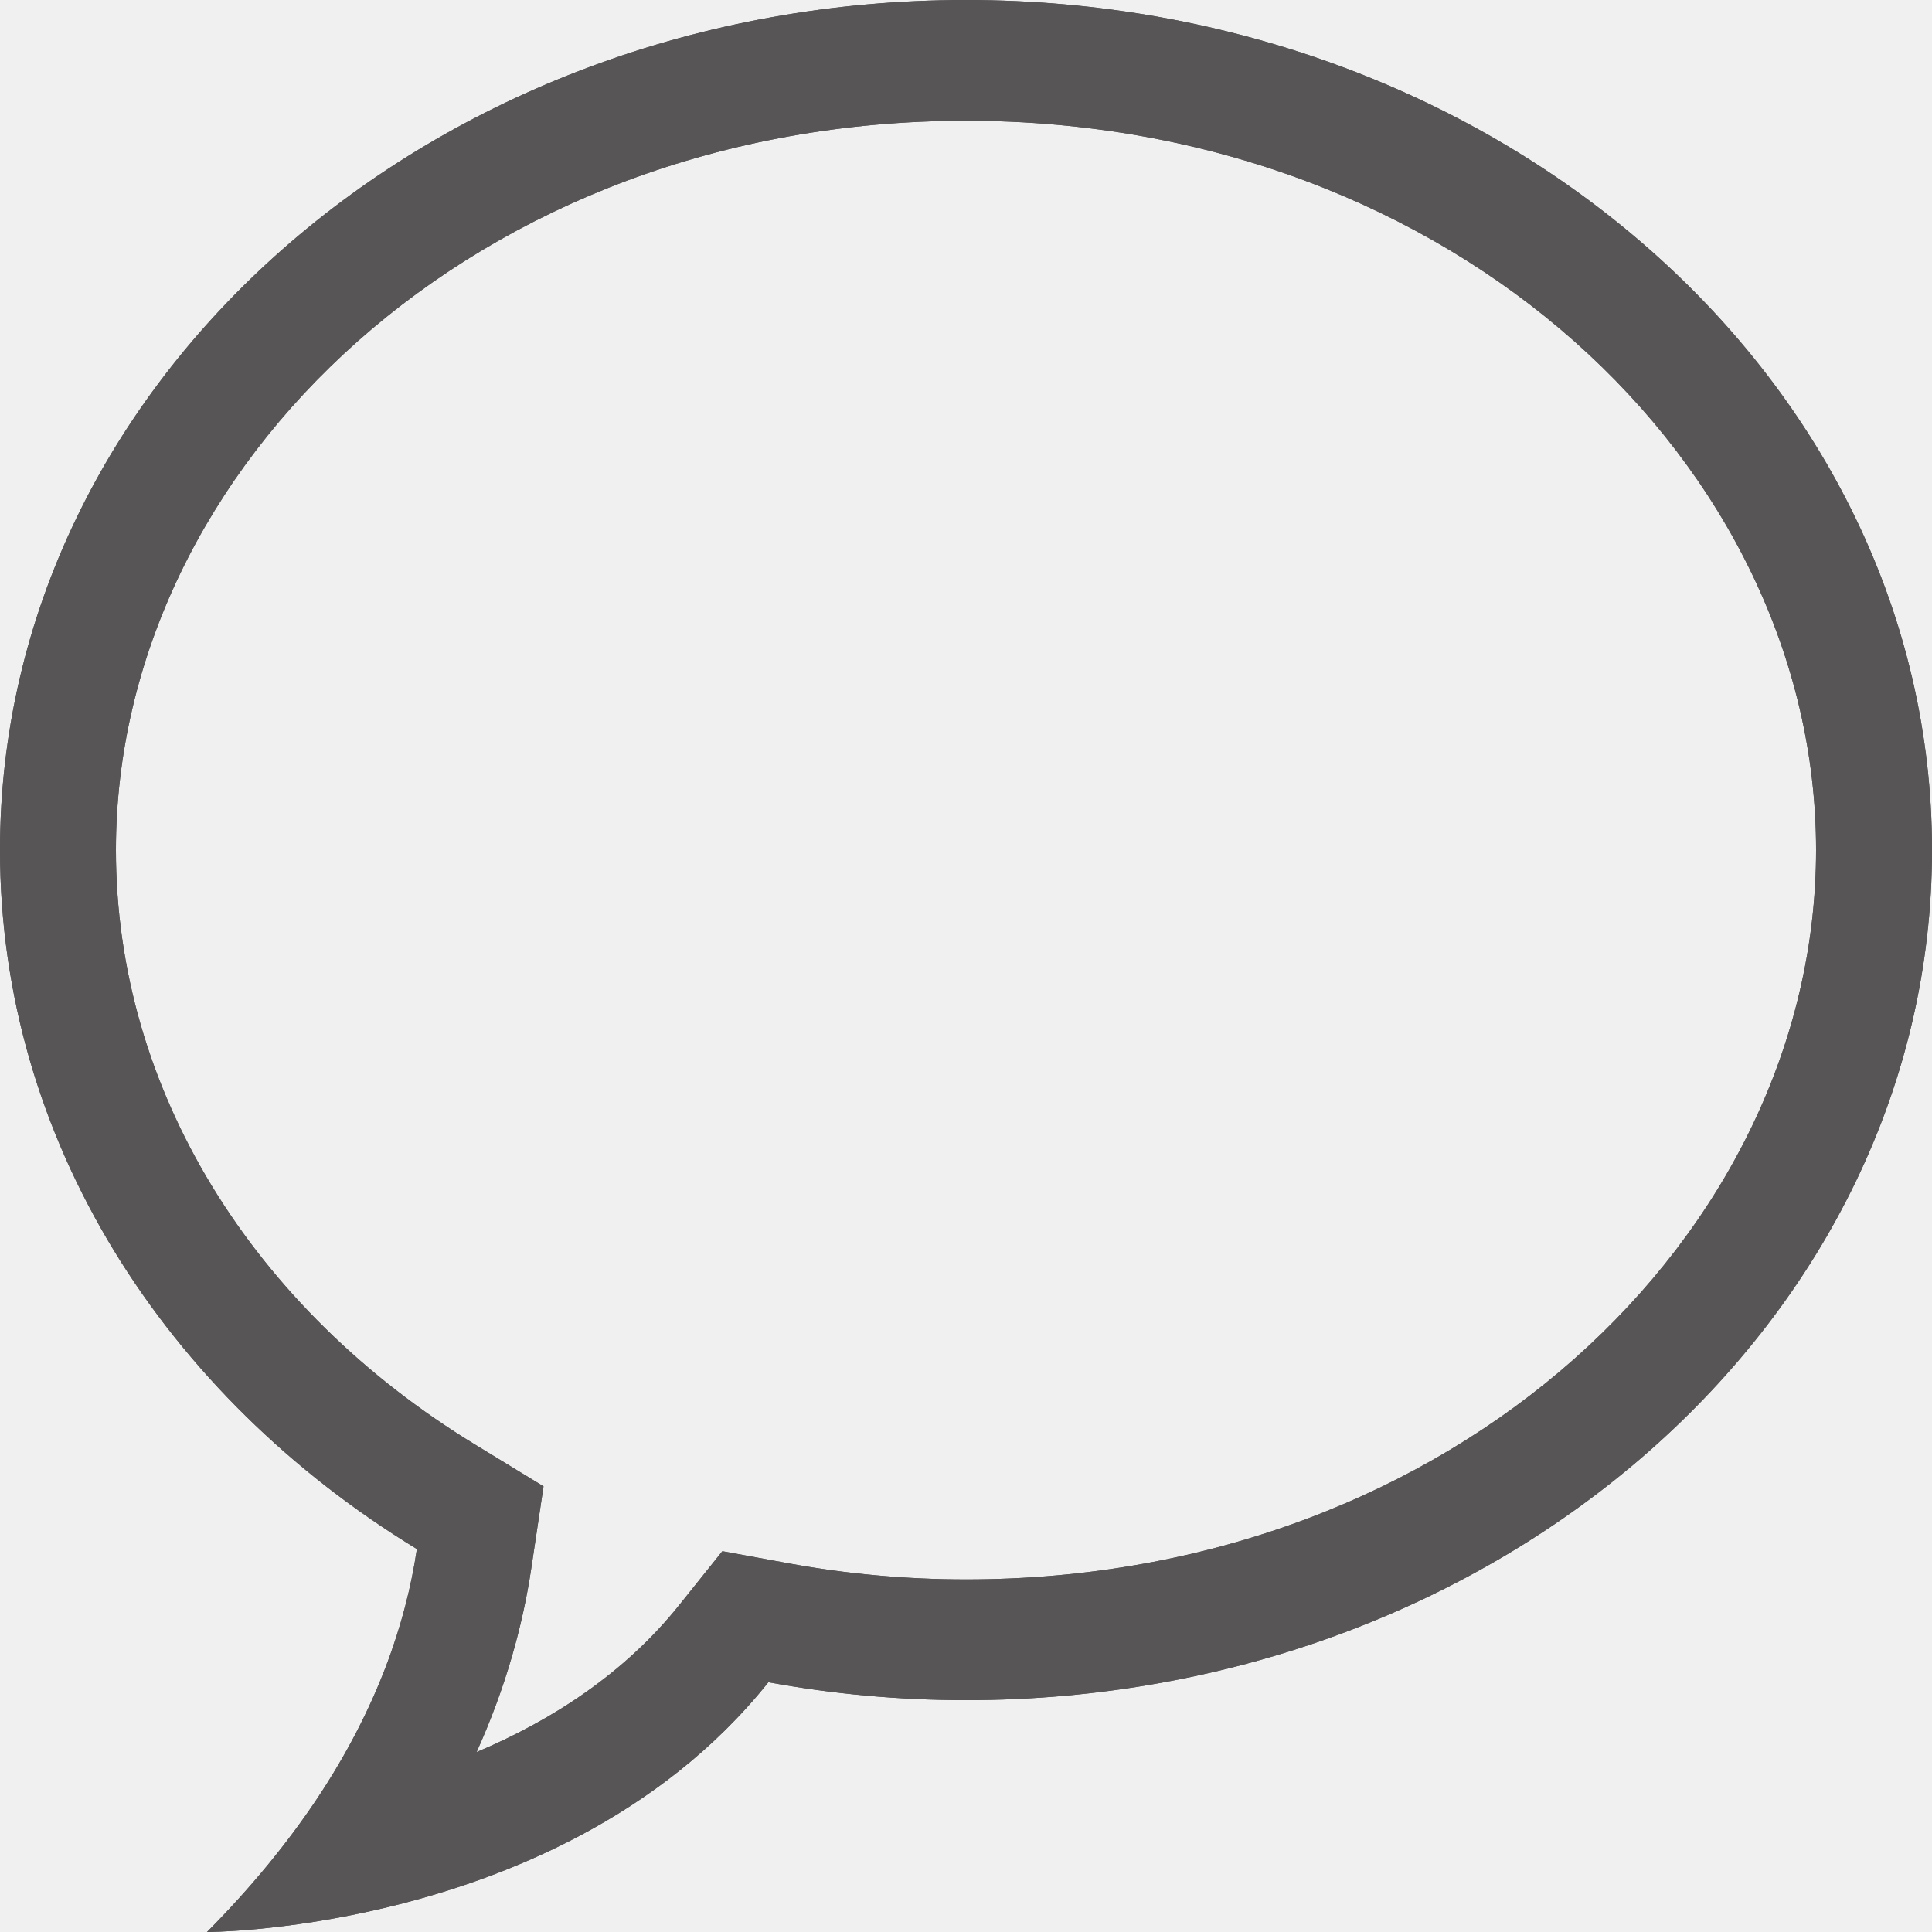
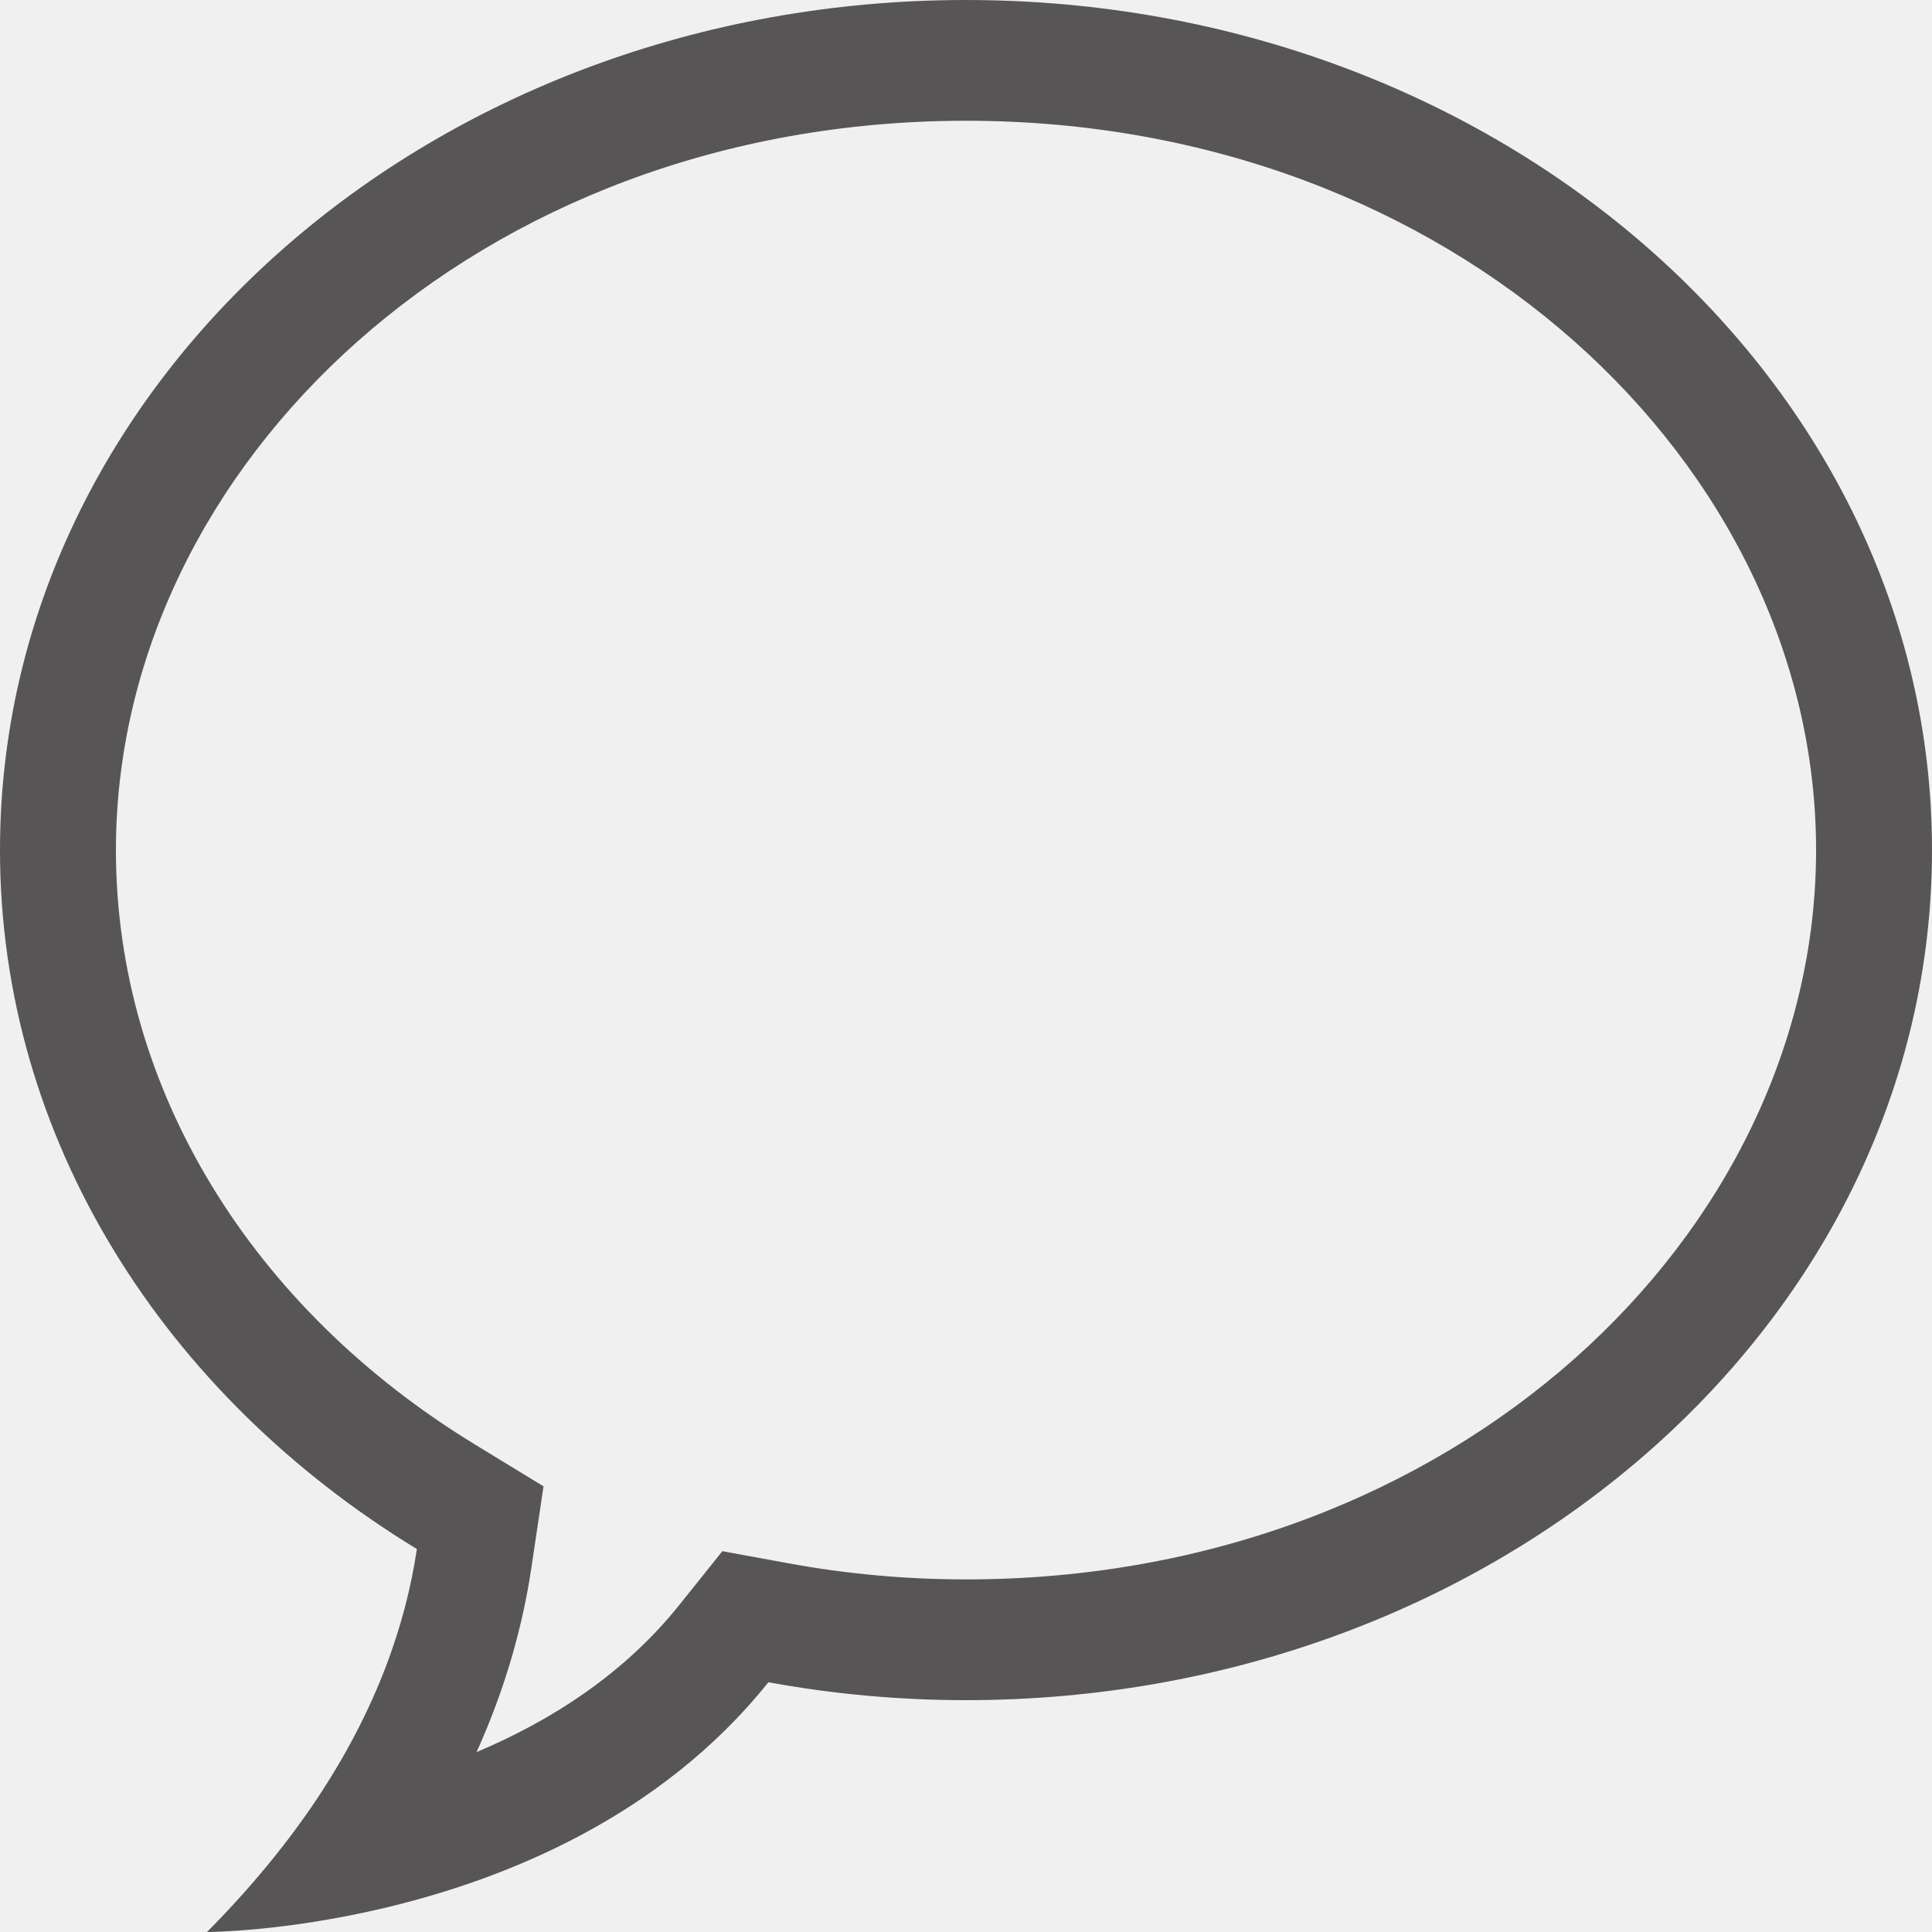
<svg xmlns="http://www.w3.org/2000/svg" width="18" height="18" viewBox="0 0 18 18" fill="none">
-   <mask id="path-1-inside-1" fill="white">
-     <path fill-rule="evenodd" clip-rule="evenodd" d="M5.064 13.848L4.951 14.604C4.87 15.15 4.709 15.728 4.44 16.324C5.135 16.031 5.816 15.595 6.329 14.953L6.73 14.452L7.346 14.565C7.88 14.663 8.433 14.715 9 14.715C13.552 14.715 16.92 11.502 16.92 7.92C16.92 4.338 13.552 1.125 9 1.125C4.448 1.125 1.08 4.338 1.08 7.92C1.08 10.146 2.348 12.193 4.43 13.461L5.064 13.848ZM3.573 17.778C2.632 18 1.929 18 1.929 18C2.346 17.579 2.683 17.164 2.952 16.761C3.514 15.917 3.781 15.124 3.884 14.432C1.539 13.003 0 10.621 0 7.92C0 3.546 4.029 0 9 0C13.971 0 18 3.546 18 7.92C18 12.294 13.971 15.84 9 15.84C8.369 15.84 7.753 15.782 7.159 15.673C6.149 16.936 4.693 17.514 3.573 17.778Z" />
-   </mask>
  <path fill-rule="evenodd" clip-rule="evenodd" d="M5.064 13.848L4.951 14.604C4.87 15.15 4.709 15.728 4.44 16.324C5.135 16.031 5.816 15.595 6.329 14.953L6.73 14.452L7.346 14.565C7.88 14.663 8.433 14.715 9 14.715C13.552 14.715 16.92 11.502 16.92 7.92C16.92 4.338 13.552 1.125 9 1.125C4.448 1.125 1.08 4.338 1.08 7.92C1.08 10.146 2.348 12.193 4.43 13.461L5.064 13.848ZM3.573 17.778C2.632 18 1.929 18 1.929 18C2.346 17.579 2.683 17.164 2.952 16.761C3.514 15.917 3.781 15.124 3.884 14.432C1.539 13.003 0 10.621 0 7.92C0 3.546 4.029 0 9 0C13.971 0 18 3.546 18 7.92C18 12.294 13.971 15.84 9 15.84C8.369 15.84 7.753 15.782 7.159 15.673C6.149 16.936 4.693 17.514 3.573 17.778Z" fill="#575555" />
-   <path d="M4.951 14.604L6.435 14.824V14.824L4.951 14.604ZM5.064 13.848L6.547 14.068L6.693 13.085L5.844 12.567L5.064 13.848ZM4.44 16.324L3.073 15.706L1.497 19.191L5.022 17.706L4.44 16.324ZM6.329 14.953L7.501 15.89H7.501L6.329 14.953ZM6.73 14.452L7 12.977L6.118 12.815L5.558 13.515L6.73 14.452ZM7.346 14.565L7.076 16.04H7.076L7.346 14.565ZM4.43 13.461L5.21 12.181L4.43 13.461ZM1.929 18L0.864 16.943L-1.675 19.502L1.929 19.5L1.929 18ZM3.573 17.778L3.918 19.238L3.573 17.778ZM2.952 16.761L4.2 17.593L4.2 17.593L2.952 16.761ZM3.884 14.432L5.368 14.653L5.514 13.669L4.665 13.152L3.884 14.432ZM7.159 15.673L7.429 14.197L6.548 14.036L5.988 14.736L7.159 15.673ZM6.435 14.824L6.547 14.068L3.58 13.628L3.468 14.384L6.435 14.824ZM5.806 16.942C6.134 16.218 6.334 15.505 6.435 14.824L3.468 14.384C3.407 14.795 3.284 15.239 3.073 15.706L5.806 16.942ZM5.158 14.016C4.842 14.411 4.393 14.716 3.858 14.941L5.022 17.706C5.878 17.346 6.79 16.779 7.501 15.89L5.158 14.016ZM5.558 13.515L5.158 14.016L7.501 15.89L7.901 15.389L5.558 13.515ZM7.616 13.089L7 12.977L6.46 15.928L7.076 16.04L7.616 13.089ZM9 13.215C8.526 13.215 8.063 13.171 7.616 13.089L7.076 16.04C7.697 16.154 8.34 16.215 9 16.215V13.215ZM15.42 7.92C15.42 10.509 12.898 13.215 9 13.215V16.215C14.206 16.215 18.42 12.495 18.42 7.92H15.42ZM9 2.625C12.898 2.625 15.42 5.331 15.42 7.92H18.42C18.42 3.345 14.206 -0.375 9 -0.375V2.625ZM2.58 7.92C2.58 5.331 5.102 2.625 9 2.625V-0.375C3.794 -0.375 -0.42 3.345 -0.42 7.92H2.58ZM5.21 12.181C3.505 11.141 2.58 9.545 2.58 7.92H-0.42C-0.42 10.747 1.191 13.244 3.649 14.742L5.21 12.181ZM5.844 12.567L5.21 12.181L3.649 14.742L4.283 15.129L5.844 12.567ZM1.929 18C1.929 19.5 1.93 19.5 1.93 19.5C1.93 19.5 1.93 19.5 1.93 19.5C1.931 19.5 1.931 19.5 1.931 19.5C1.932 19.5 1.933 19.5 1.934 19.5C1.935 19.5 1.937 19.5 1.939 19.5C1.943 19.5 1.947 19.5 1.953 19.5C1.963 19.5 1.976 19.5 1.992 19.499C2.024 19.498 2.066 19.497 2.118 19.495C2.222 19.491 2.365 19.482 2.54 19.465C2.887 19.432 3.368 19.367 3.918 19.238L3.229 16.318C2.838 16.41 2.496 16.456 2.256 16.479C2.137 16.49 2.046 16.495 1.988 16.498C1.959 16.499 1.939 16.5 1.929 16.5C1.924 16.5 1.921 16.5 1.921 16.5C1.921 16.5 1.921 16.5 1.922 16.5C1.923 16.5 1.924 16.5 1.925 16.5C1.925 16.5 1.926 16.5 1.926 16.5C1.926 16.5 1.927 16.5 1.927 16.5C1.927 16.5 1.927 16.5 1.927 16.5C1.928 16.5 1.928 16.5 1.929 18ZM1.703 15.929C1.492 16.246 1.218 16.587 0.864 16.943L2.993 19.057C3.475 18.571 3.874 18.081 4.2 17.593L1.703 15.929ZM2.4 14.212C2.33 14.686 2.143 15.27 1.703 15.929L4.2 17.593C4.885 16.564 5.233 15.562 5.368 14.653L2.4 14.212ZM-1.5 7.92C-1.5 11.223 0.384 14.056 3.103 15.713L4.665 13.152C2.694 11.95 1.5 10.018 1.5 7.92H-1.5ZM9 -1.5C3.387 -1.5 -1.5 2.543 -1.5 7.92H1.5C1.5 4.549 4.672 1.5 9 1.5V-1.5ZM19.5 7.92C19.5 2.543 14.613 -1.5 9 -1.5V1.5C13.328 1.5 16.5 4.549 16.5 7.92H19.5ZM9 17.34C14.613 17.34 19.5 13.297 19.5 7.92H16.5C16.5 11.291 13.328 14.34 9 14.34V17.34ZM6.889 17.148C7.571 17.273 8.276 17.34 9 17.34V14.34C8.462 14.34 7.936 14.29 7.429 14.197L6.889 17.148ZM3.918 19.238C5.192 18.937 7.023 18.245 8.331 16.61L5.988 14.736C5.275 15.627 4.193 16.09 3.229 16.318L3.918 19.238Z" fill="#575555" mask="url(#path-1-inside-1)" />
</svg>
